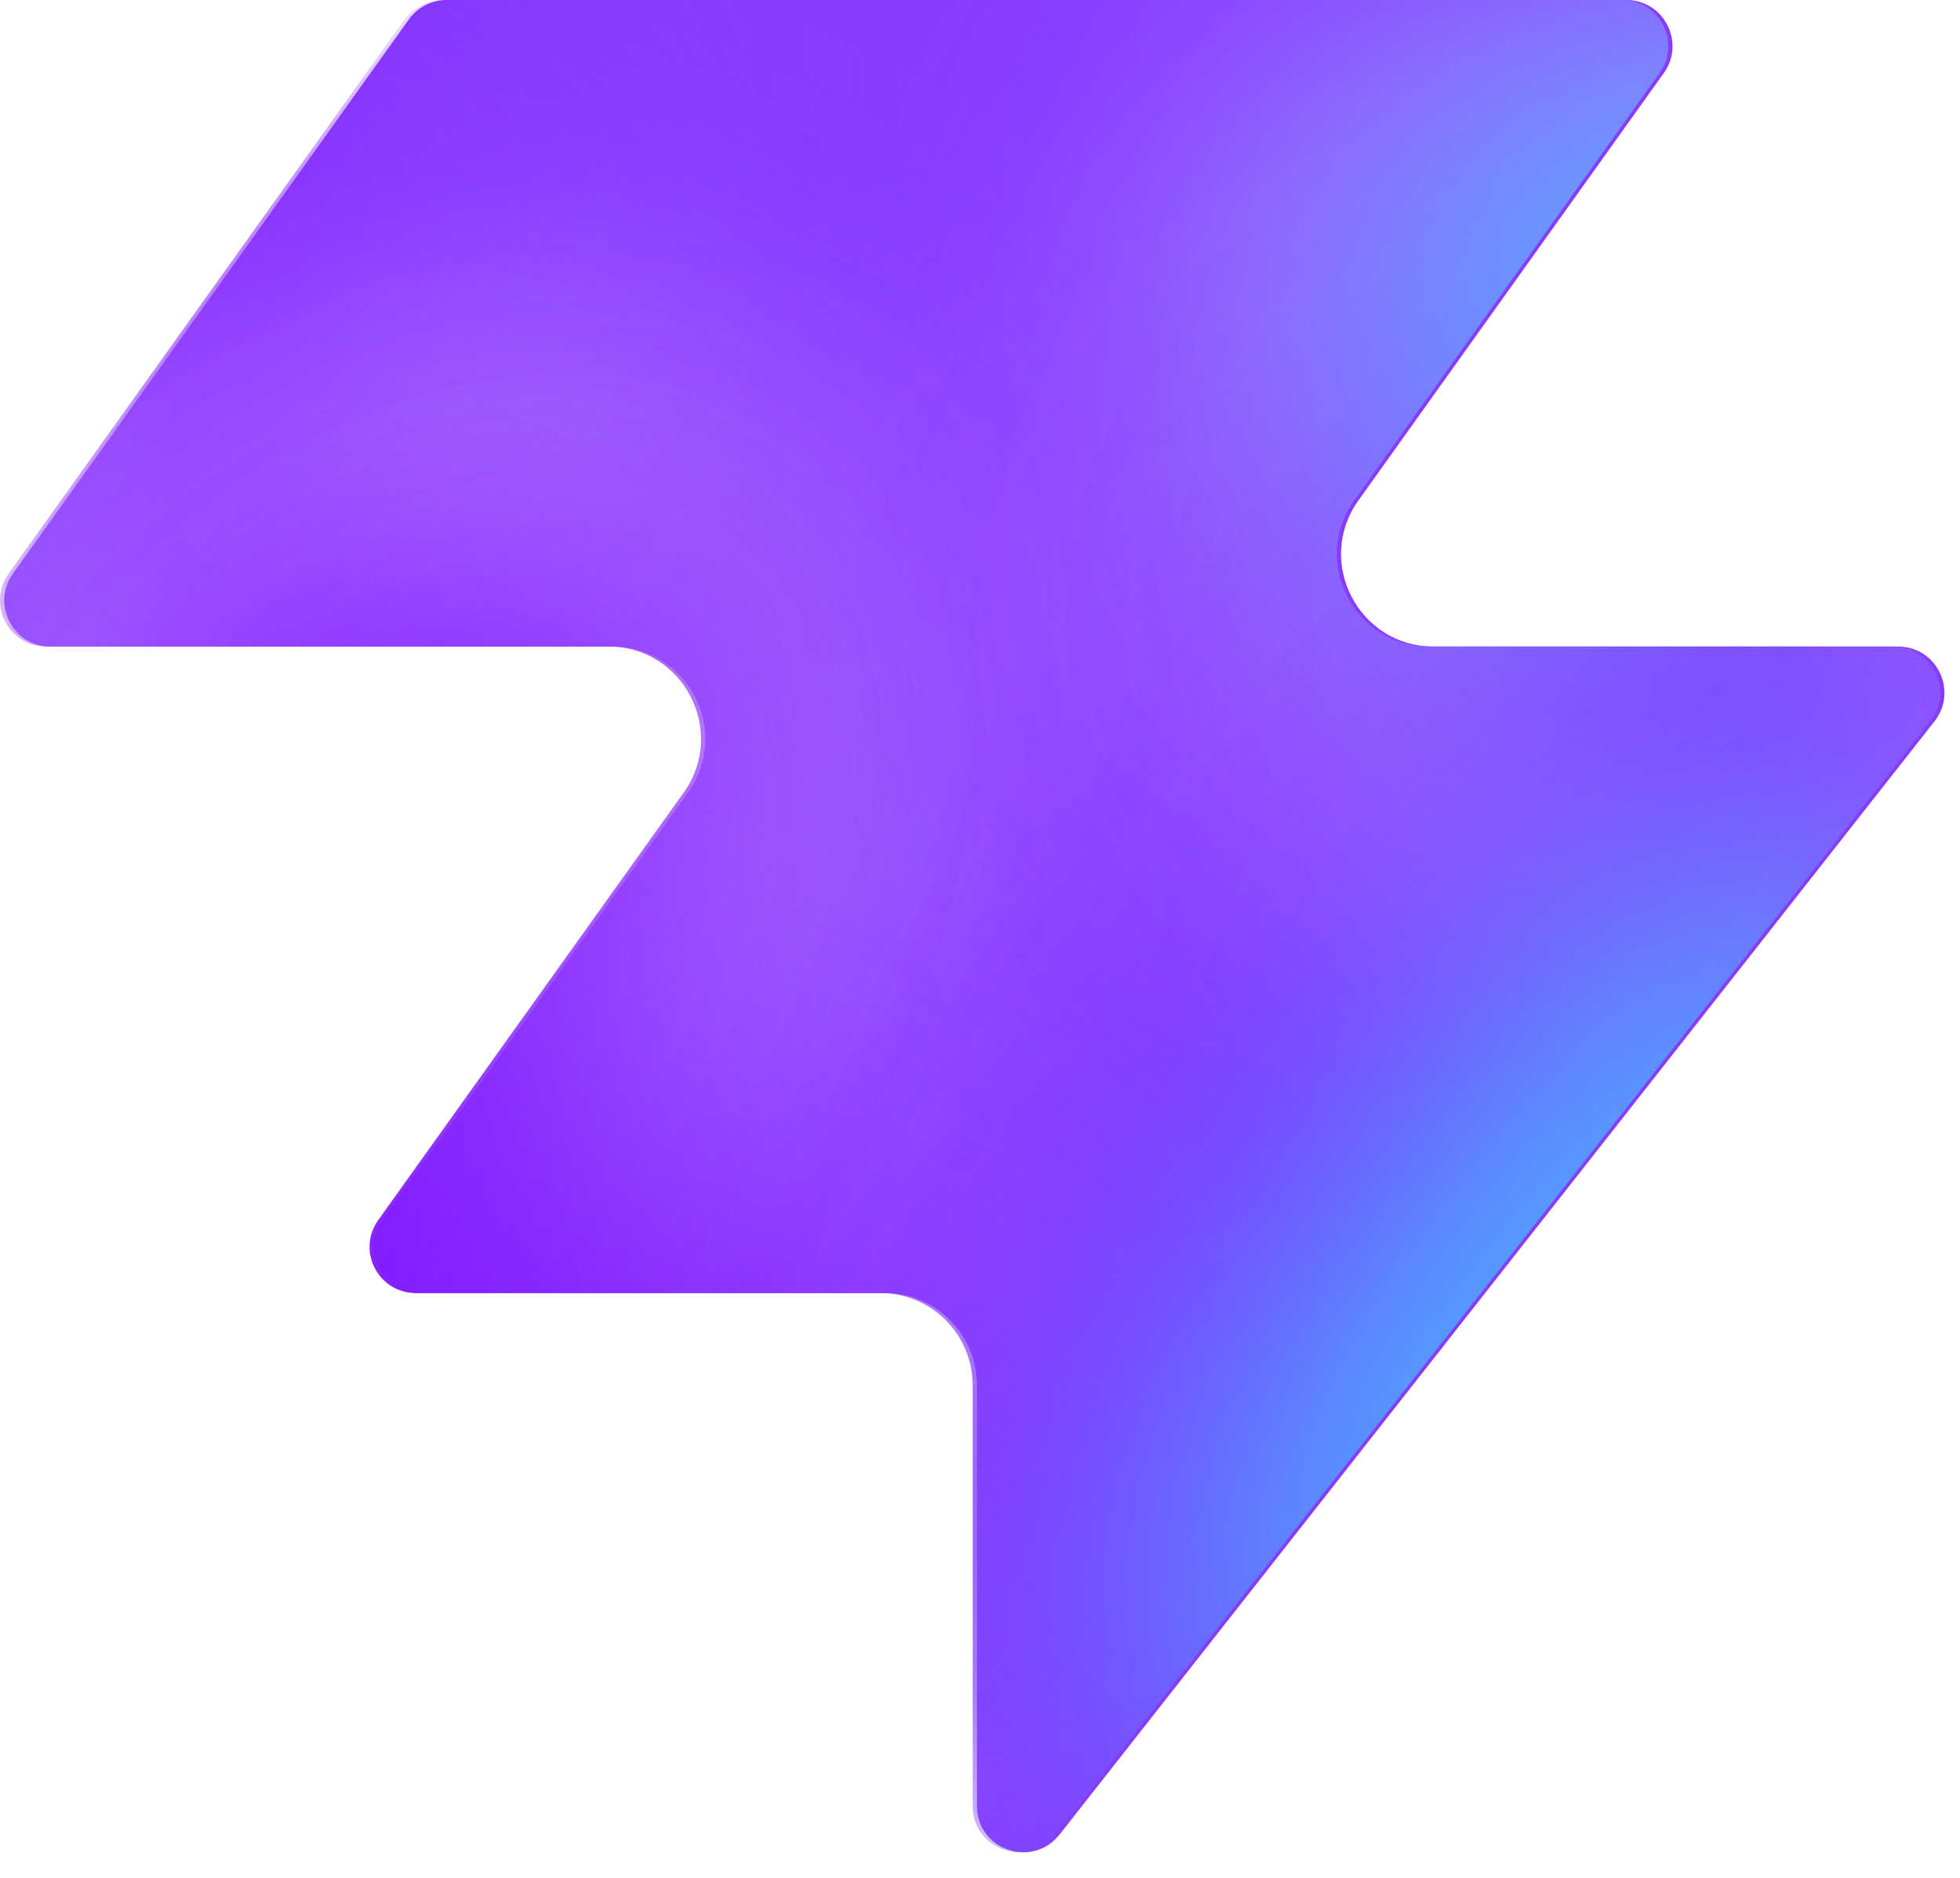
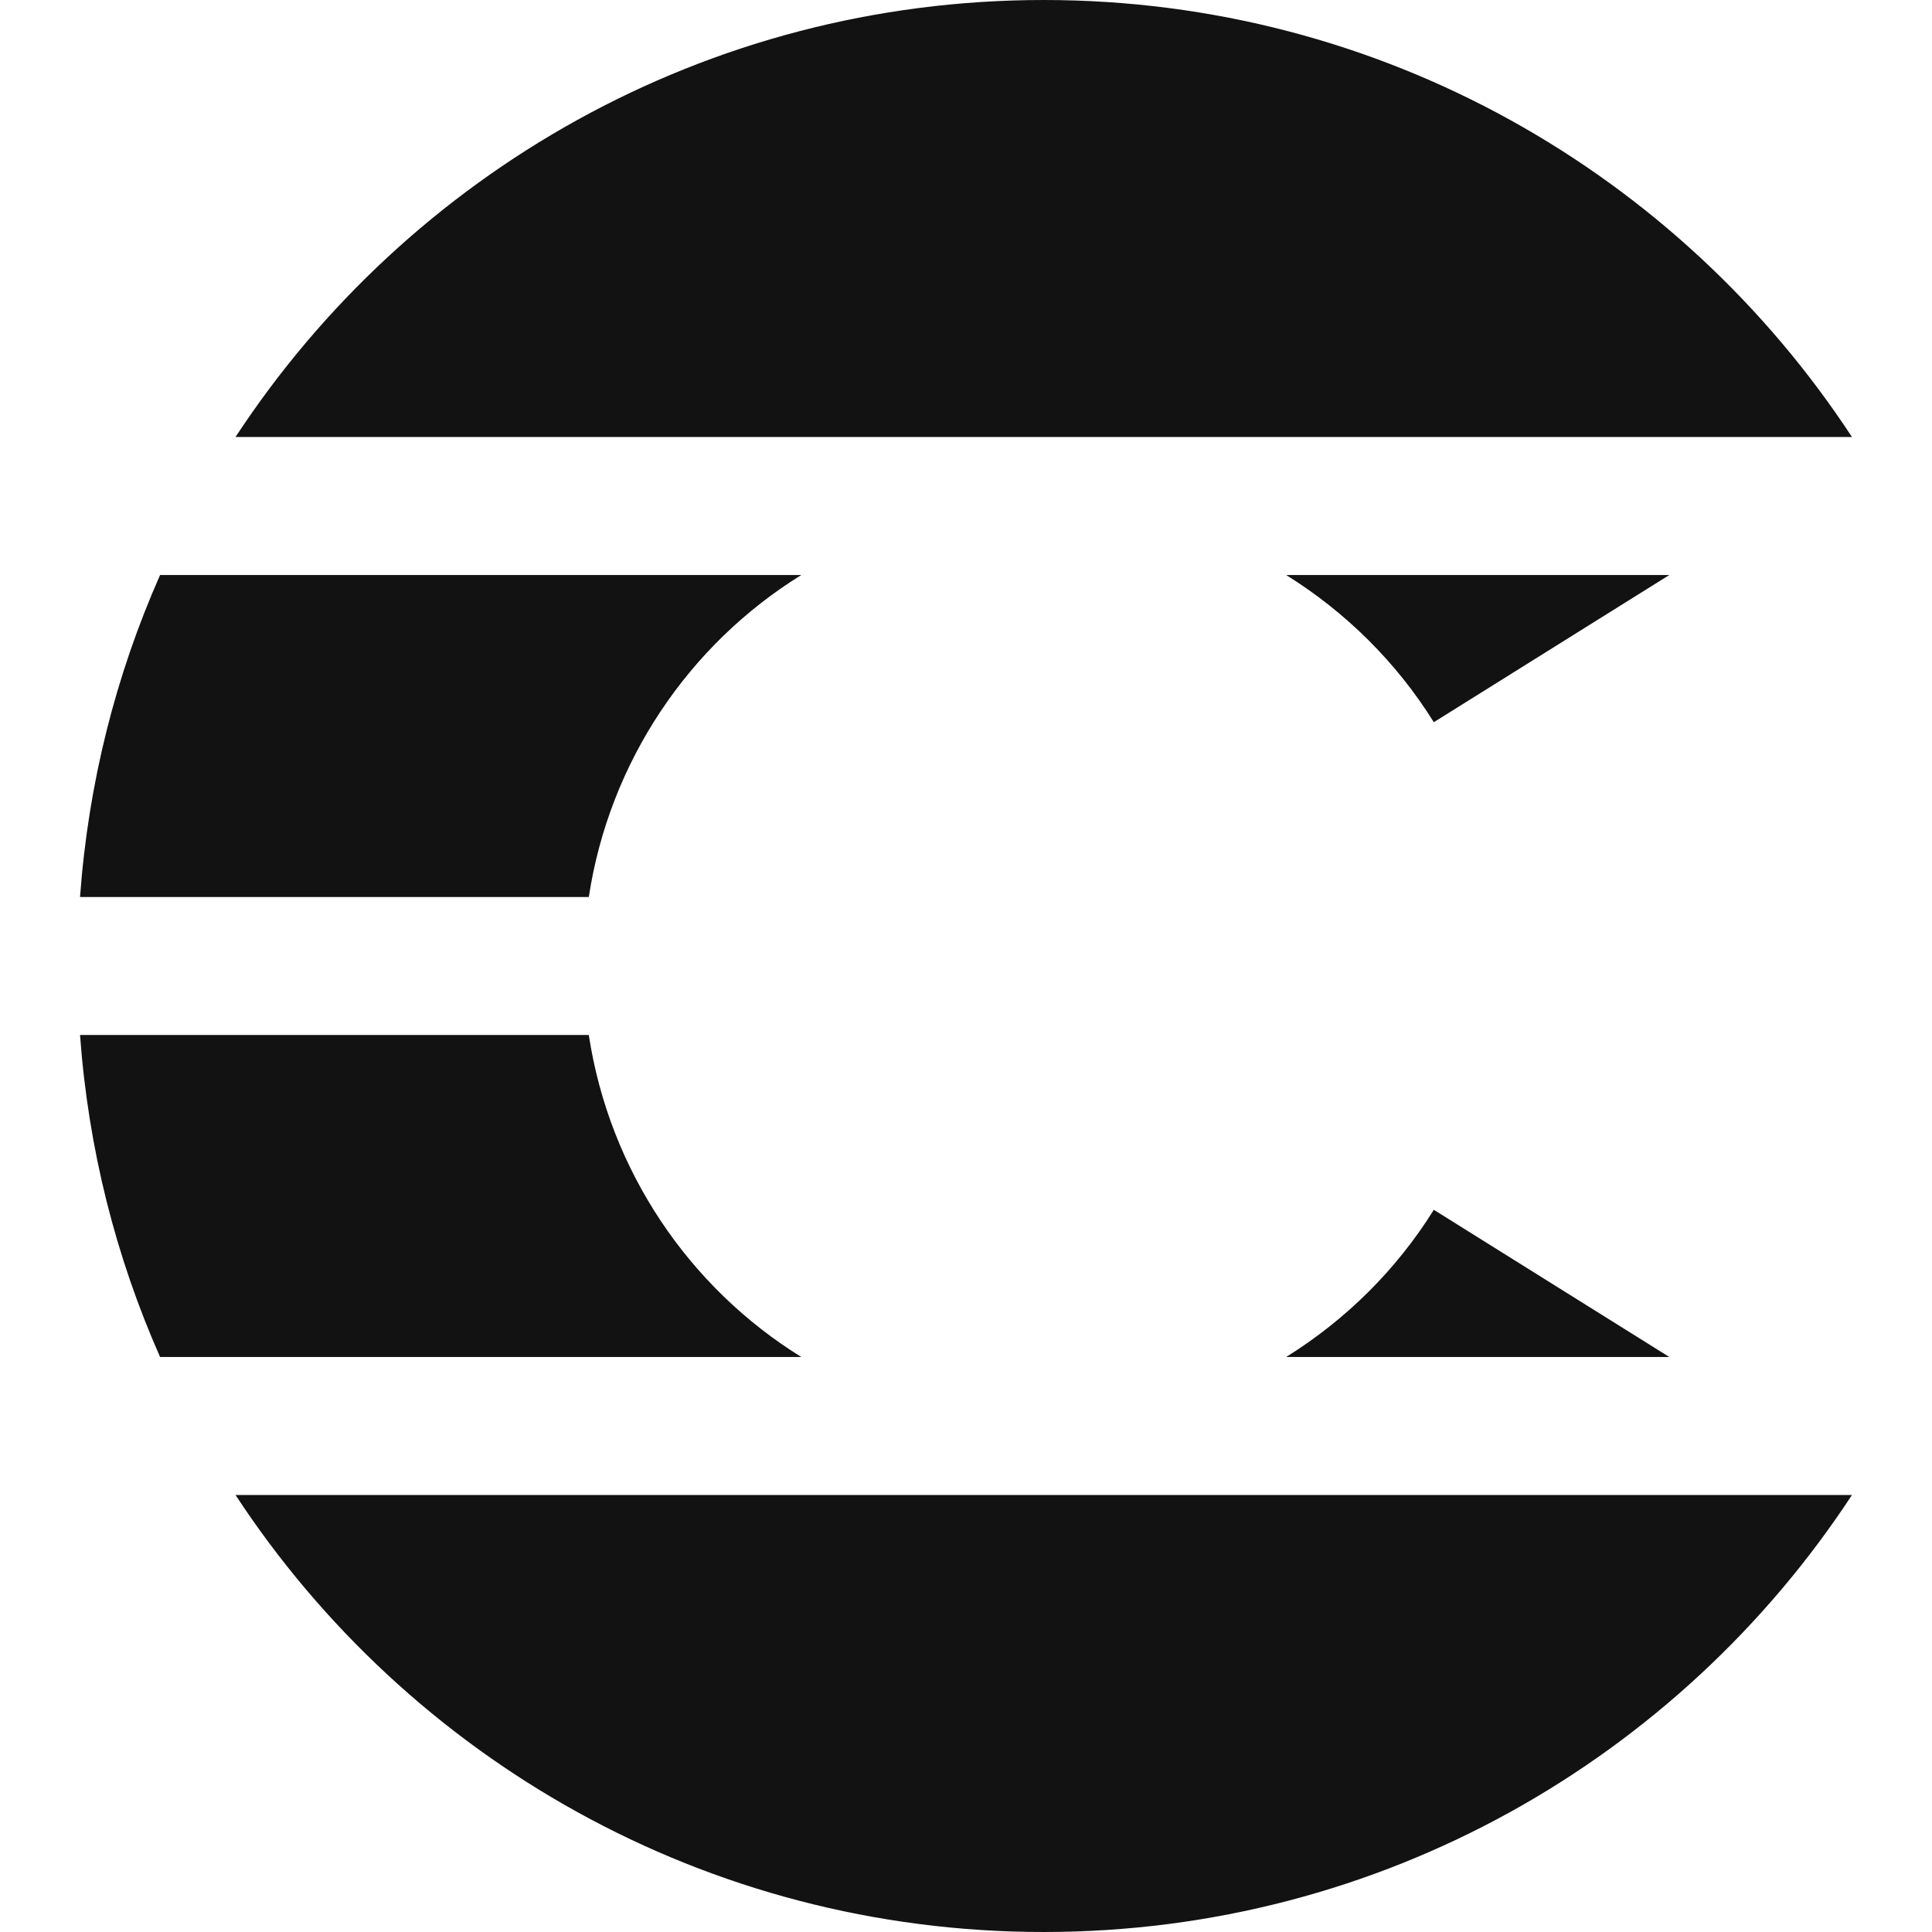
- <svg xmlns="http://www.w3.org/2000/svg" width="48" height="46" fill="none" viewBox="0 0 48 46">
-   <path fill="#863bff" d="M25.946 44.938c-.664.845-2.021.375-2.021-.698V33.937a2.26 2.26 0 0 0-2.262-2.262H10.287c-.92 0-1.456-1.04-.92-1.788l7.48-10.471c1.07-1.497 0-3.578-1.842-3.578H1.237c-.92 0-1.456-1.04-.92-1.788L10.013.474c.214-.297.556-.474.92-.474h28.894c.92 0 1.456 1.04.92 1.788l-7.48 10.471c-1.07 1.498 0 3.579 1.842 3.579h11.377c.943 0 1.473 1.088.89 1.83L25.947 44.94z" style="fill:#863bff;fill:color(display-p3 .525 .23 1);fill-opacity:1" />
-   <mask id="a" width="48" height="46" x="0" y="0" maskUnits="userSpaceOnUse" style="mask-type:alpha">
-     <path fill="#000" d="M25.842 44.938c-.664.844-2.021.375-2.021-.698V33.937a2.26 2.26 0 0 0-2.262-2.262H10.183c-.92 0-1.456-1.04-.92-1.788l7.48-10.471c1.07-1.498 0-3.579-1.842-3.579H1.133c-.92 0-1.456-1.04-.92-1.787L9.91.473c.214-.297.556-.474.92-.474h28.894c.92 0 1.456 1.04.92 1.788l-7.48 10.471c-1.07 1.498 0 3.578 1.842 3.578h11.377c.943 0 1.473 1.088.89 1.832L25.843 44.94z" style="fill:#000;fill-opacity:1" />
-   </mask>
-   <g mask="url(#a)">
-     <g filter="url(#b)">
-       <ellipse cx="5.508" cy="14.704" fill="#ede6ff" rx="5.508" ry="14.704" style="fill:#ede6ff;fill:color(display-p3 .927 .903 1);fill-opacity:1" transform="matrix(.00324 1 1 -.00324 -4.47 31.516)" />
-     </g>
-     <g filter="url(#c)">
-       <ellipse cx="10.399" cy="29.851" fill="#ede6ff" rx="10.399" ry="29.851" style="fill:#ede6ff;fill:color(display-p3 .927 .903 1);fill-opacity:1" transform="matrix(.00324 1 1 -.00324 -39.328 7.883)" />
-     </g>
-     <g filter="url(#d)">
-       <ellipse cx="5.508" cy="30.487" fill="#7e14ff" rx="5.508" ry="30.487" style="fill:#7e14ff;fill:color(display-p3 .492 .077 1);fill-opacity:1" transform="rotate(89.814 -25.913 -14.639)scale(1 -1)" />
-     </g>
-     <g filter="url(#e)">
-       <ellipse cx="5.508" cy="30.599" fill="#7e14ff" rx="5.508" ry="30.599" style="fill:#7e14ff;fill:color(display-p3 .492 .077 1);fill-opacity:1" transform="rotate(89.814 -32.644 -3.334)scale(1 -1)" />
-     </g>
-     <g filter="url(#f)">
-       <ellipse cx="5.508" cy="30.599" fill="#7e14ff" rx="5.508" ry="30.599" style="fill:#7e14ff;fill:color(display-p3 .492 .077 1);fill-opacity:1" transform="matrix(.00324 1 1 -.00324 -34.34 30.47)" />
-     </g>
-     <g filter="url(#g)">
-       <ellipse cx="14.072" cy="22.078" fill="#ede6ff" rx="14.072" ry="22.078" style="fill:#ede6ff;fill:color(display-p3 .927 .903 1);fill-opacity:1" transform="rotate(93.35 24.506 48.493)scale(-1 1)" />
-     </g>
-     <g filter="url(#h)">
-       <ellipse cx="3.47" cy="21.501" fill="#7e14ff" rx="3.47" ry="21.501" style="fill:#7e14ff;fill:color(display-p3 .492 .077 1);fill-opacity:1" transform="rotate(89.009 28.708 47.59)scale(-1 1)" />
-     </g>
-     <g filter="url(#i)">
-       <ellipse cx="3.47" cy="21.501" fill="#7e14ff" rx="3.47" ry="21.501" style="fill:#7e14ff;fill:color(display-p3 .492 .077 1);fill-opacity:1" transform="rotate(89.009 28.708 47.59)scale(-1 1)" />
-     </g>
-     <g filter="url(#j)">
-       <ellipse cx=".387" cy="8.972" fill="#7e14ff" rx="4.407" ry="29.108" style="fill:#7e14ff;fill:color(display-p3 .492 .077 1);fill-opacity:1" transform="rotate(39.51 .387 8.972)" />
-     </g>
-     <g filter="url(#k)">
-       <ellipse cx="47.523" cy="-6.092" fill="#7e14ff" rx="4.407" ry="29.108" style="fill:#7e14ff;fill:color(display-p3 .492 .077 1);fill-opacity:1" transform="rotate(37.892 47.523 -6.092)" />
-     </g>
-     <g filter="url(#l)">
-       <ellipse cx="41.412" cy="6.333" fill="#47bfff" rx="5.971" ry="9.665" style="fill:#47bfff;fill:color(display-p3 .28 .748 1);fill-opacity:1" transform="rotate(37.892 41.412 6.333)" />
-     </g>
-     <g filter="url(#m)">
-       <ellipse cx="-1.879" cy="38.332" fill="#7e14ff" rx="4.407" ry="29.108" style="fill:#7e14ff;fill:color(display-p3 .492 .077 1);fill-opacity:1" transform="rotate(37.892 -1.88 38.332)" />
-     </g>
-     <g filter="url(#n)">
-       <ellipse cx="-1.879" cy="38.332" fill="#7e14ff" rx="4.407" ry="29.108" style="fill:#7e14ff;fill:color(display-p3 .492 .077 1);fill-opacity:1" transform="rotate(37.892 -1.88 38.332)" />
-     </g>
-     <g filter="url(#o)">
-       <ellipse cx="35.651" cy="29.907" fill="#7e14ff" rx="4.407" ry="29.108" style="fill:#7e14ff;fill:color(display-p3 .492 .077 1);fill-opacity:1" transform="rotate(37.892 35.651 29.907)" />
-     </g>
-     <g filter="url(#p)">
-       <ellipse cx="38.418" cy="32.4" fill="#47bfff" rx="5.971" ry="15.297" style="fill:#47bfff;fill:color(display-p3 .28 .748 1);fill-opacity:1" transform="rotate(37.892 38.418 32.4)" />
-     </g>
-   </g>
-   <defs>
-     <filter id="b" width="60.045" height="41.654" x="-19.77" y="16.149" color-interpolation-filters="sRGB" filterUnits="userSpaceOnUse">
-       <feFlood flood-opacity="0" result="BackgroundImageFix" />
-       <feBlend in="SourceGraphic" in2="BackgroundImageFix" result="shape" />
-       <feGaussianBlur result="effect1_foregroundBlur_2002_17158" stdDeviation="7.659" />
-     </filter>
-     <filter id="c" width="90.34" height="51.437" x="-54.613" y="-7.533" color-interpolation-filters="sRGB" filterUnits="userSpaceOnUse">
-       <feFlood flood-opacity="0" result="BackgroundImageFix" />
-       <feBlend in="SourceGraphic" in2="BackgroundImageFix" result="shape" />
-       <feGaussianBlur result="effect1_foregroundBlur_2002_17158" stdDeviation="7.659" />
-     </filter>
-     <filter id="d" width="79.355" height="29.4" x="-49.64" y="2.03" color-interpolation-filters="sRGB" filterUnits="userSpaceOnUse">
-       <feFlood flood-opacity="0" result="BackgroundImageFix" />
-       <feBlend in="SourceGraphic" in2="BackgroundImageFix" result="shape" />
-       <feGaussianBlur result="effect1_foregroundBlur_2002_17158" stdDeviation="4.596" />
-     </filter>
-     <filter id="e" width="79.579" height="29.4" x="-45.045" y="20.029" color-interpolation-filters="sRGB" filterUnits="userSpaceOnUse">
-       <feFlood flood-opacity="0" result="BackgroundImageFix" />
-       <feBlend in="SourceGraphic" in2="BackgroundImageFix" result="shape" />
-       <feGaussianBlur result="effect1_foregroundBlur_2002_17158" stdDeviation="4.596" />
-     </filter>
-     <filter id="f" width="79.579" height="29.4" x="-43.513" y="21.178" color-interpolation-filters="sRGB" filterUnits="userSpaceOnUse">
-       <feFlood flood-opacity="0" result="BackgroundImageFix" />
-       <feBlend in="SourceGraphic" in2="BackgroundImageFix" result="shape" />
-       <feGaussianBlur result="effect1_foregroundBlur_2002_17158" stdDeviation="4.596" />
-     </filter>
-     <filter id="g" width="74.749" height="58.852" x="15.756" y="-17.901" color-interpolation-filters="sRGB" filterUnits="userSpaceOnUse">
-       <feFlood flood-opacity="0" result="BackgroundImageFix" />
-       <feBlend in="SourceGraphic" in2="BackgroundImageFix" result="shape" />
-       <feGaussianBlur result="effect1_foregroundBlur_2002_17158" stdDeviation="7.659" />
-     </filter>
-     <filter id="h" width="61.377" height="25.362" x="23.548" y="2.284" color-interpolation-filters="sRGB" filterUnits="userSpaceOnUse">
-       <feFlood flood-opacity="0" result="BackgroundImageFix" />
-       <feBlend in="SourceGraphic" in2="BackgroundImageFix" result="shape" />
-       <feGaussianBlur result="effect1_foregroundBlur_2002_17158" stdDeviation="4.596" />
-     </filter>
-     <filter id="i" width="61.377" height="25.362" x="23.548" y="2.284" color-interpolation-filters="sRGB" filterUnits="userSpaceOnUse">
-       <feFlood flood-opacity="0" result="BackgroundImageFix" />
-       <feBlend in="SourceGraphic" in2="BackgroundImageFix" result="shape" />
-       <feGaussianBlur result="effect1_foregroundBlur_2002_17158" stdDeviation="4.596" />
-     </filter>
-     <filter id="j" width="56.045" height="63.649" x="-27.636" y="-22.853" color-interpolation-filters="sRGB" filterUnits="userSpaceOnUse">
-       <feFlood flood-opacity="0" result="BackgroundImageFix" />
-       <feBlend in="SourceGraphic" in2="BackgroundImageFix" result="shape" />
-       <feGaussianBlur result="effect1_foregroundBlur_2002_17158" stdDeviation="4.596" />
-     </filter>
-     <filter id="k" width="54.814" height="64.646" x="20.116" y="-38.415" color-interpolation-filters="sRGB" filterUnits="userSpaceOnUse">
-       <feFlood flood-opacity="0" result="BackgroundImageFix" />
-       <feBlend in="SourceGraphic" in2="BackgroundImageFix" result="shape" />
-       <feGaussianBlur result="effect1_foregroundBlur_2002_17158" stdDeviation="4.596" />
-     </filter>
-     <filter id="l" width="33.541" height="35.313" x="24.641" y="-11.323" color-interpolation-filters="sRGB" filterUnits="userSpaceOnUse">
-       <feFlood flood-opacity="0" result="BackgroundImageFix" />
-       <feBlend in="SourceGraphic" in2="BackgroundImageFix" result="shape" />
-       <feGaussianBlur result="effect1_foregroundBlur_2002_17158" stdDeviation="4.596" />
-     </filter>
-     <filter id="m" width="54.814" height="64.646" x="-29.286" y="6.009" color-interpolation-filters="sRGB" filterUnits="userSpaceOnUse">
-       <feFlood flood-opacity="0" result="BackgroundImageFix" />
-       <feBlend in="SourceGraphic" in2="BackgroundImageFix" result="shape" />
-       <feGaussianBlur result="effect1_foregroundBlur_2002_17158" stdDeviation="4.596" />
-     </filter>
-     <filter id="n" width="54.814" height="64.646" x="-29.286" y="6.009" color-interpolation-filters="sRGB" filterUnits="userSpaceOnUse">
-       <feFlood flood-opacity="0" result="BackgroundImageFix" />
-       <feBlend in="SourceGraphic" in2="BackgroundImageFix" result="shape" />
-       <feGaussianBlur result="effect1_foregroundBlur_2002_17158" stdDeviation="4.596" />
-     </filter>
-     <filter id="o" width="54.814" height="64.646" x="8.244" y="-2.416" color-interpolation-filters="sRGB" filterUnits="userSpaceOnUse">
-       <feFlood flood-opacity="0" result="BackgroundImageFix" />
-       <feBlend in="SourceGraphic" in2="BackgroundImageFix" result="shape" />
-       <feGaussianBlur result="effect1_foregroundBlur_2002_17158" stdDeviation="4.596" />
-     </filter>
-     <filter id="p" width="39.409" height="43.623" x="18.713" y="10.588" color-interpolation-filters="sRGB" filterUnits="userSpaceOnUse">
-       <feFlood flood-opacity="0" result="BackgroundImageFix" />
-       <feBlend in="SourceGraphic" in2="BackgroundImageFix" result="shape" />
-       <feGaussianBlur result="effect1_foregroundBlur_2002_17158" stdDeviation="4.596" />
-     </filter>
-   </defs>
+ <svg xmlns="http://www.w3.org/2000/svg" viewBox="1.31 3 42 42">
+   <style>path{fill:#121212}@media (prefers-color-scheme:dark){path{fill:#f2f2f0}}</style>
+   <path d="M41.57 35.5C37.82 41.22 31.35 45 24 45C16.65 45 10.18 41.22 6.43 35.5ZM41.57 12.5H6.43C10.18 6.78 16.65 3 24 3C31.35 3 37.82 6.78 41.57 12.5ZM18.73 15.5C16.29 17.01 14.56 19.55 14.11 22.5H3.05C3.23 20.02 3.83 17.67 4.79 15.5ZM14.11 25.5C14.56 28.45 16.29 30.99 18.73 32.5H4.79C3.83 30.33 3.23 27.98 3.05 25.5ZM37.6 15.5 32.48 18.7C31.67 17.4 30.57 16.31 29.27 15.5ZM29.27 32.5C30.57 31.69 31.67 30.6 32.48 29.3L37.6 32.5Z" />
</svg>
